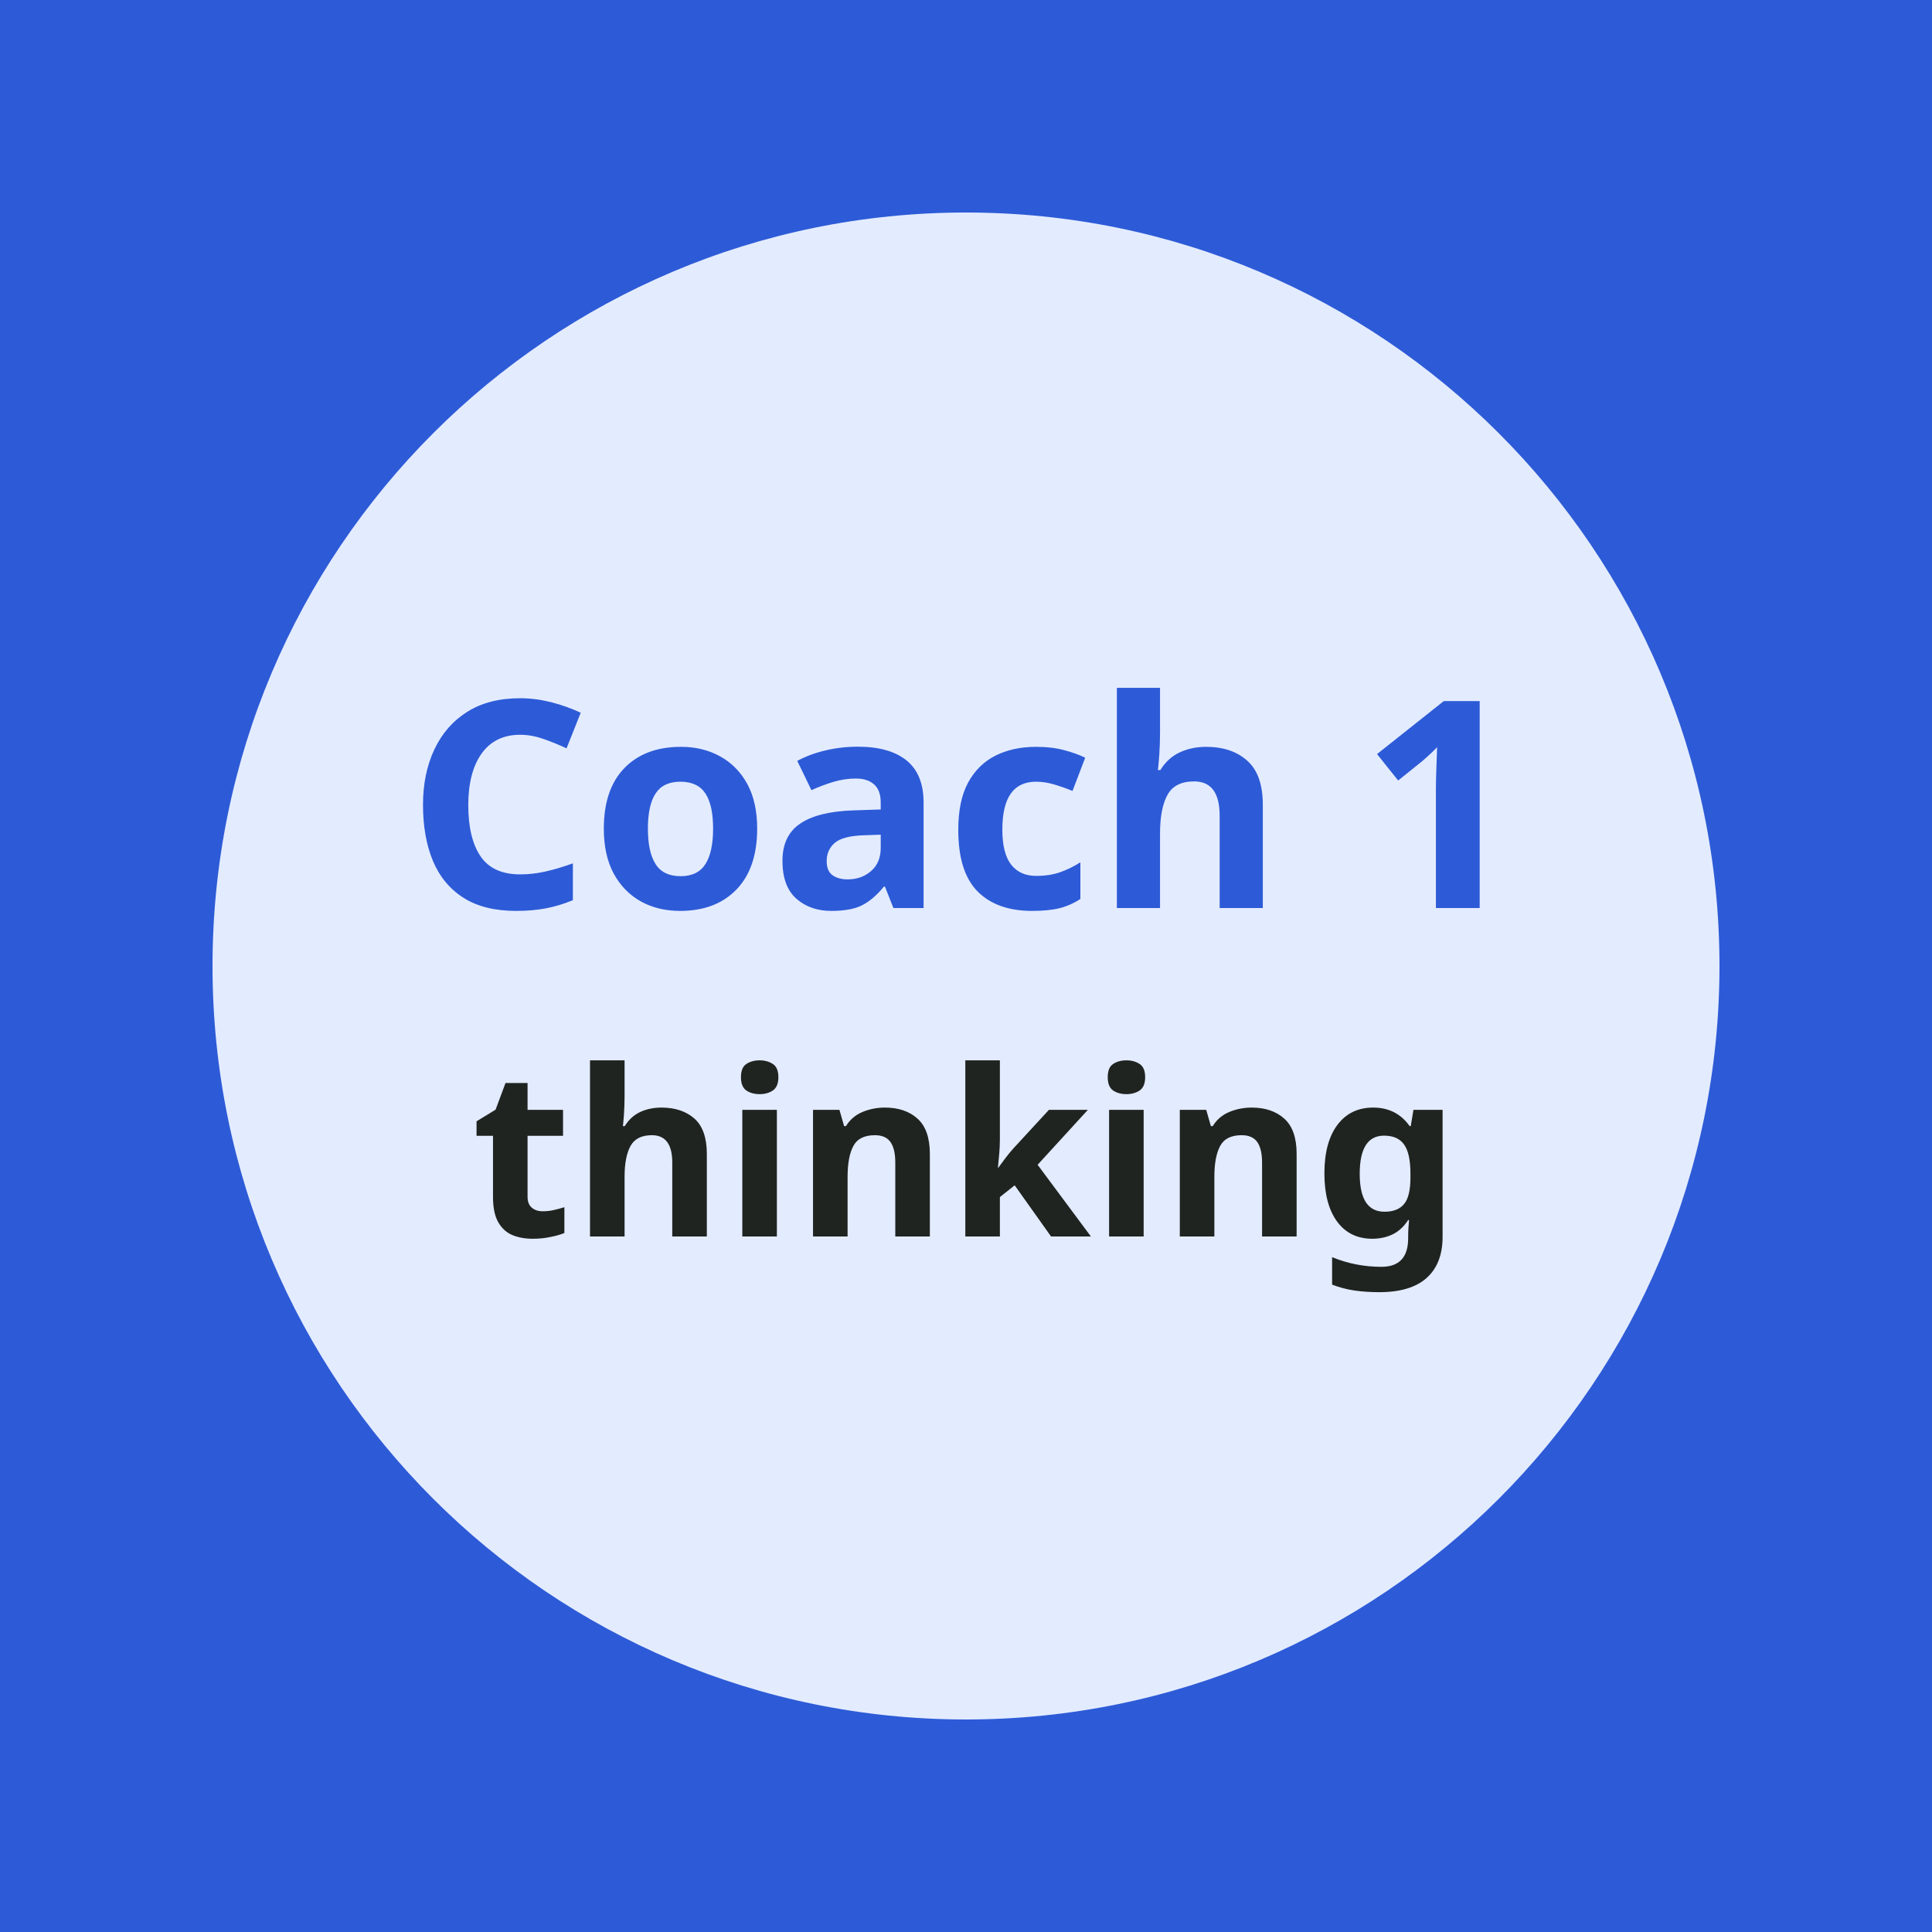
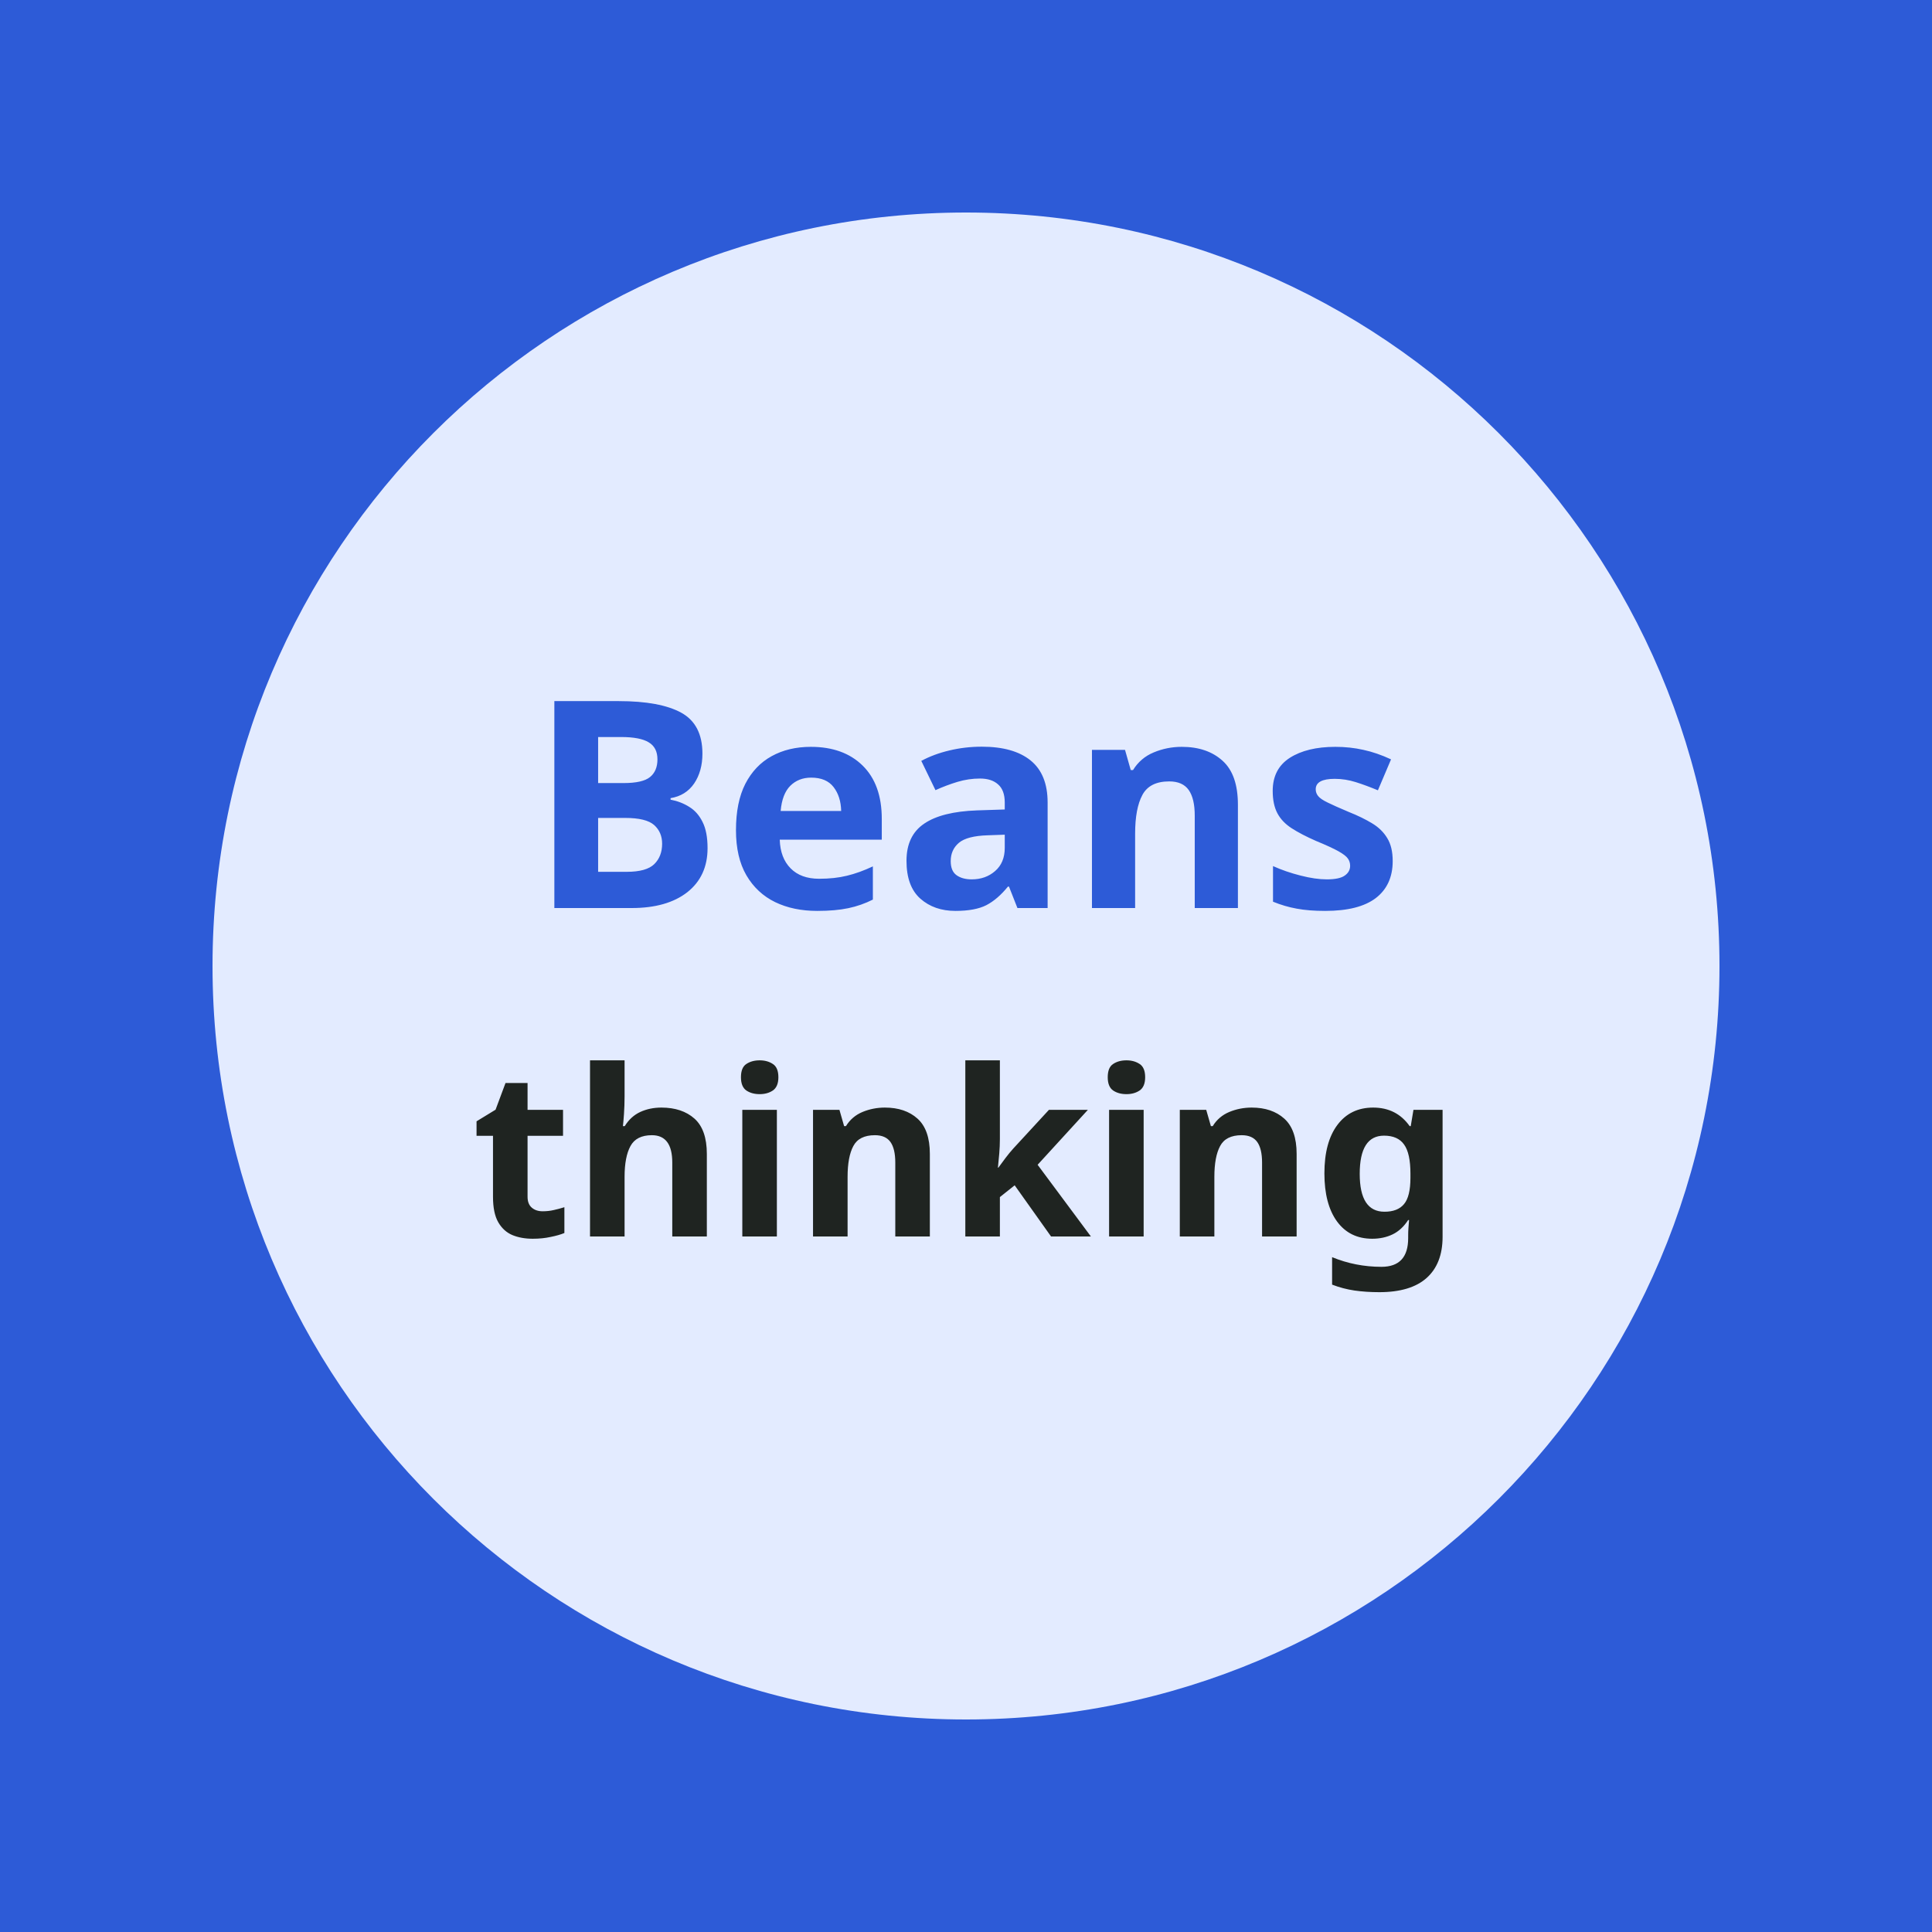
- <svg xmlns="http://www.w3.org/2000/svg" viewBox="0 0 200 200" role="img" aria-label="Coach 1 looks thinking">
+ <svg xmlns="http://www.w3.org/2000/svg" viewBox="0 0 200 200" role="img" aria-label="Beans looks thinking">
  <rect width="200" height="200" fill="#2D5BD7" />
  <circle cx="100" cy="100" r="78" fill="#E3EBFF" />
-   <text x="100" y="94" text-anchor="middle" font-family="system-ui, sans-serif" font-size="30" font-weight="800" fill="#2D5BD7">Coach 1</text>
+   <text x="100" y="94" text-anchor="middle" font-family="system-ui, sans-serif" font-size="30" font-weight="800" fill="#2D5BD7">Beans</text>
  <text x="100" y="128" text-anchor="middle" font-family="system-ui, sans-serif" font-size="24" font-weight="600" fill="#1f2421">thinking</text>
</svg>
